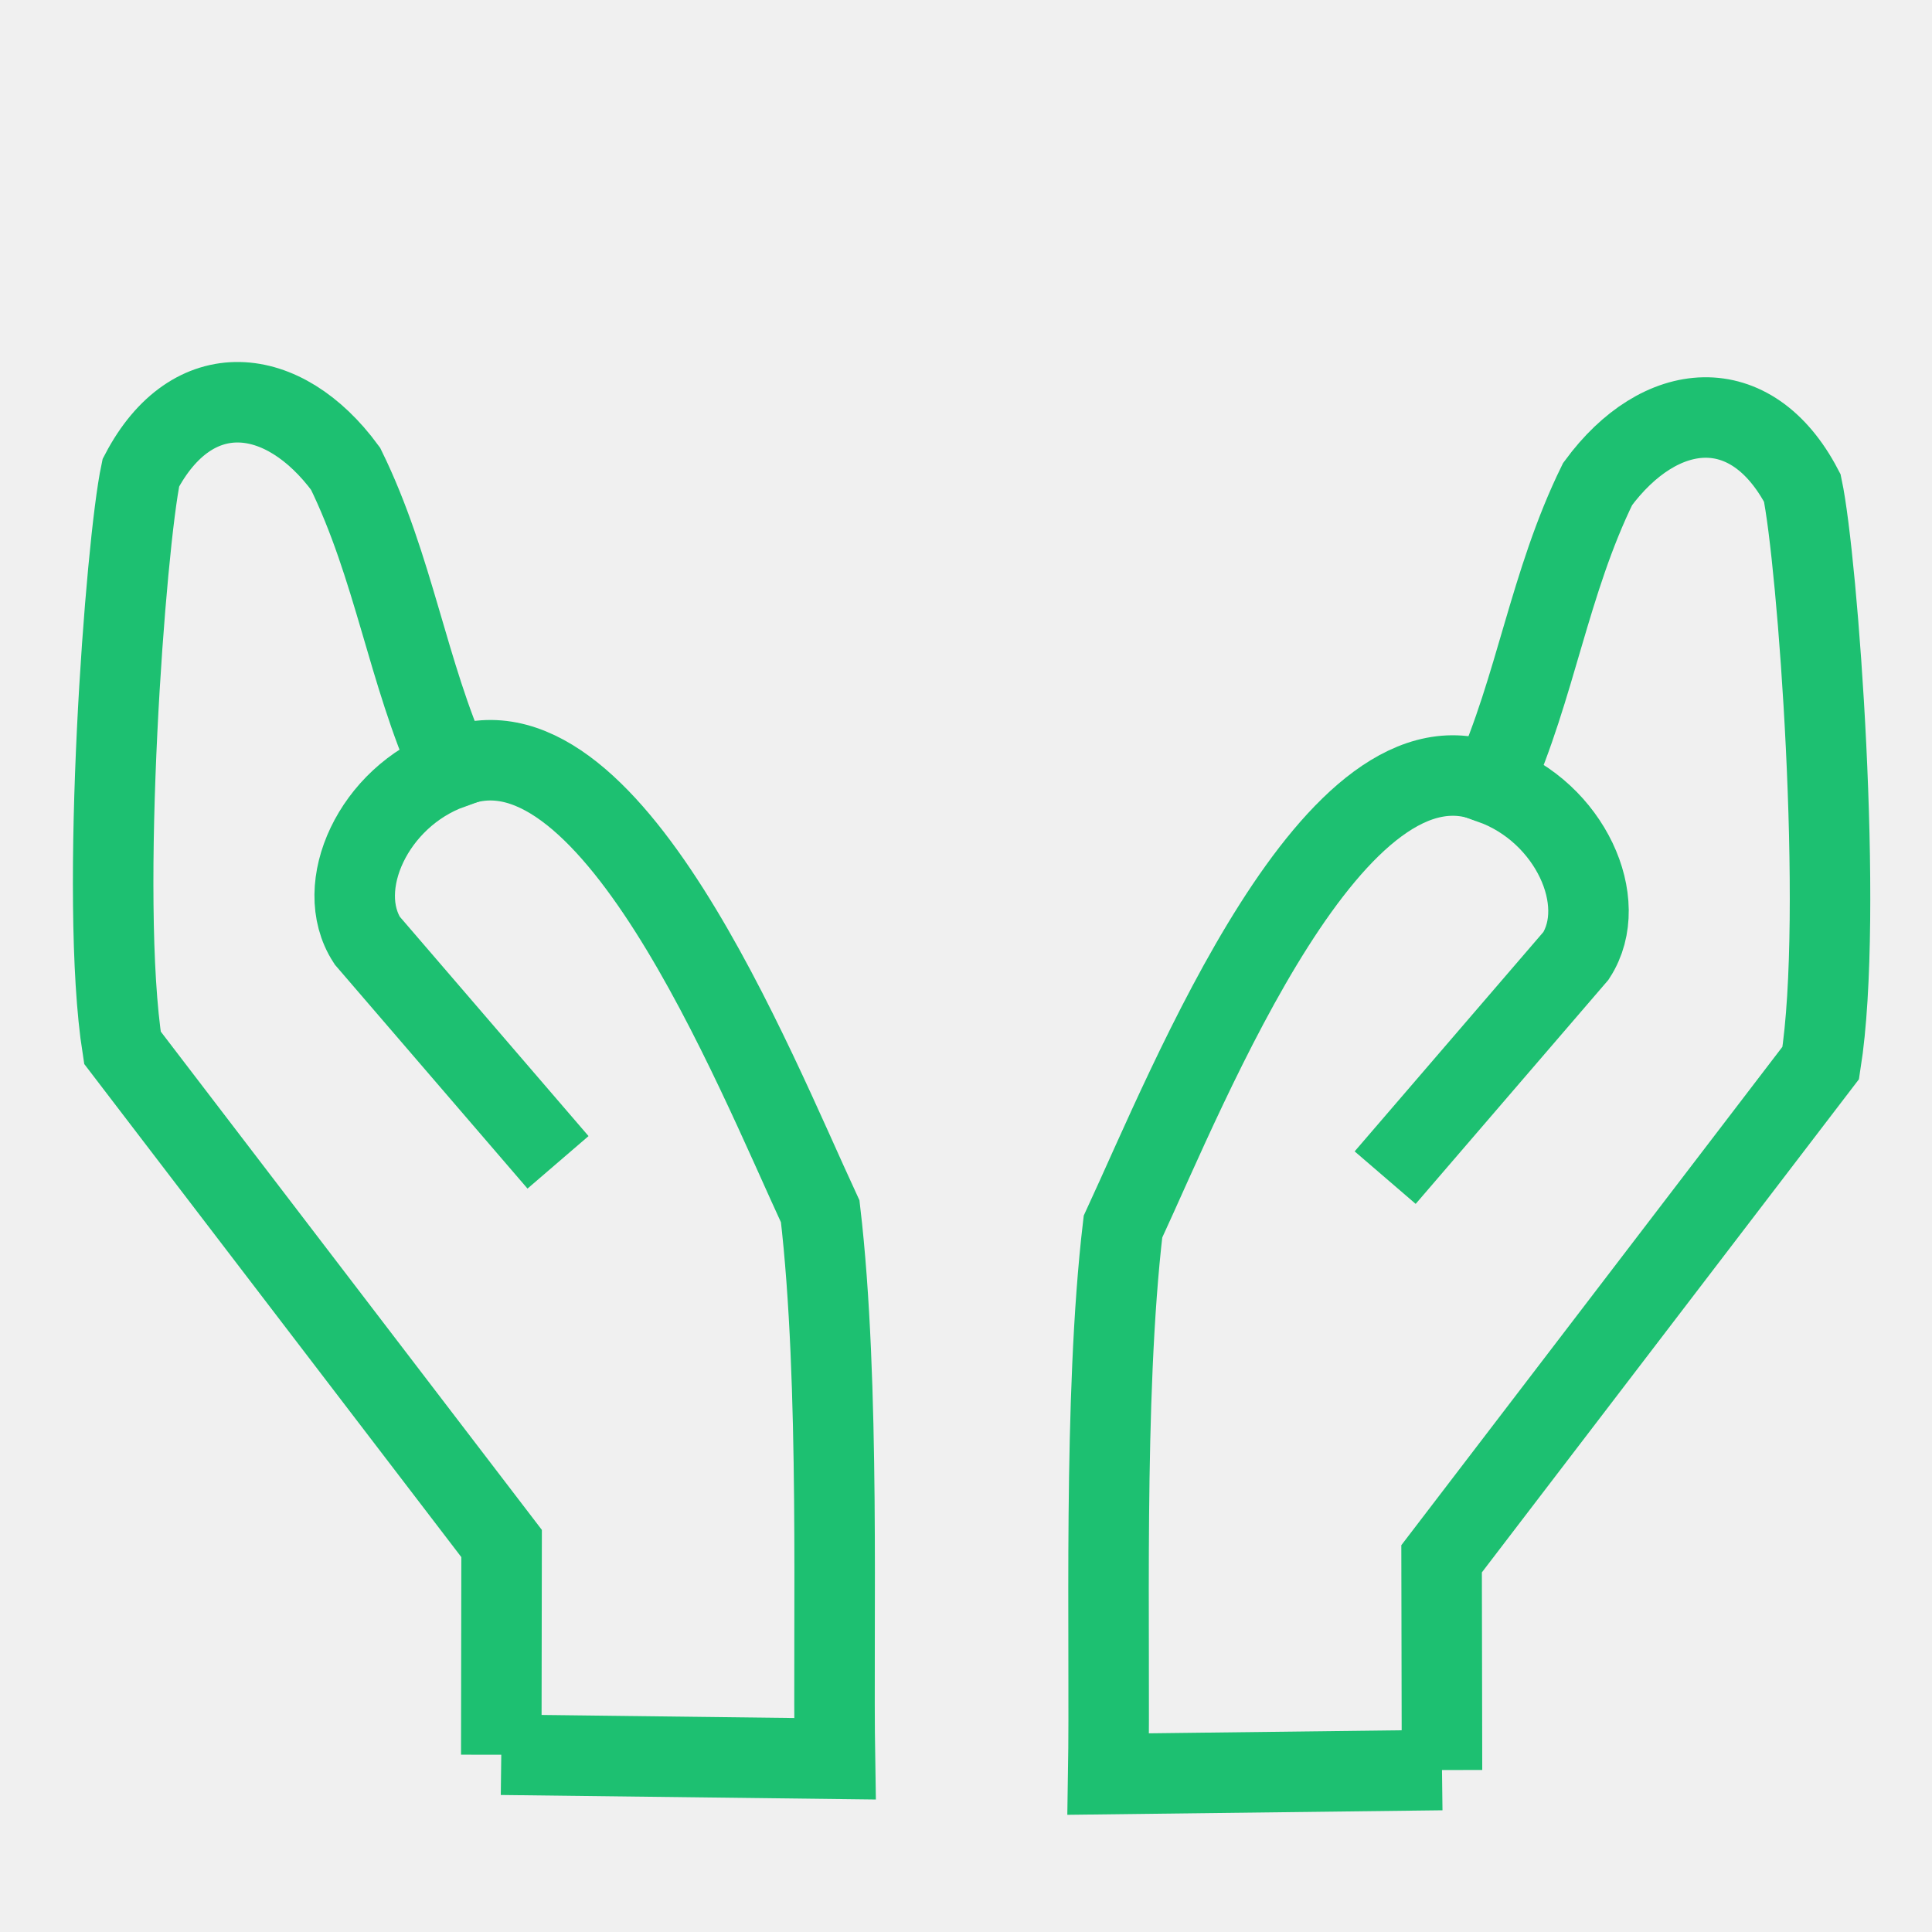
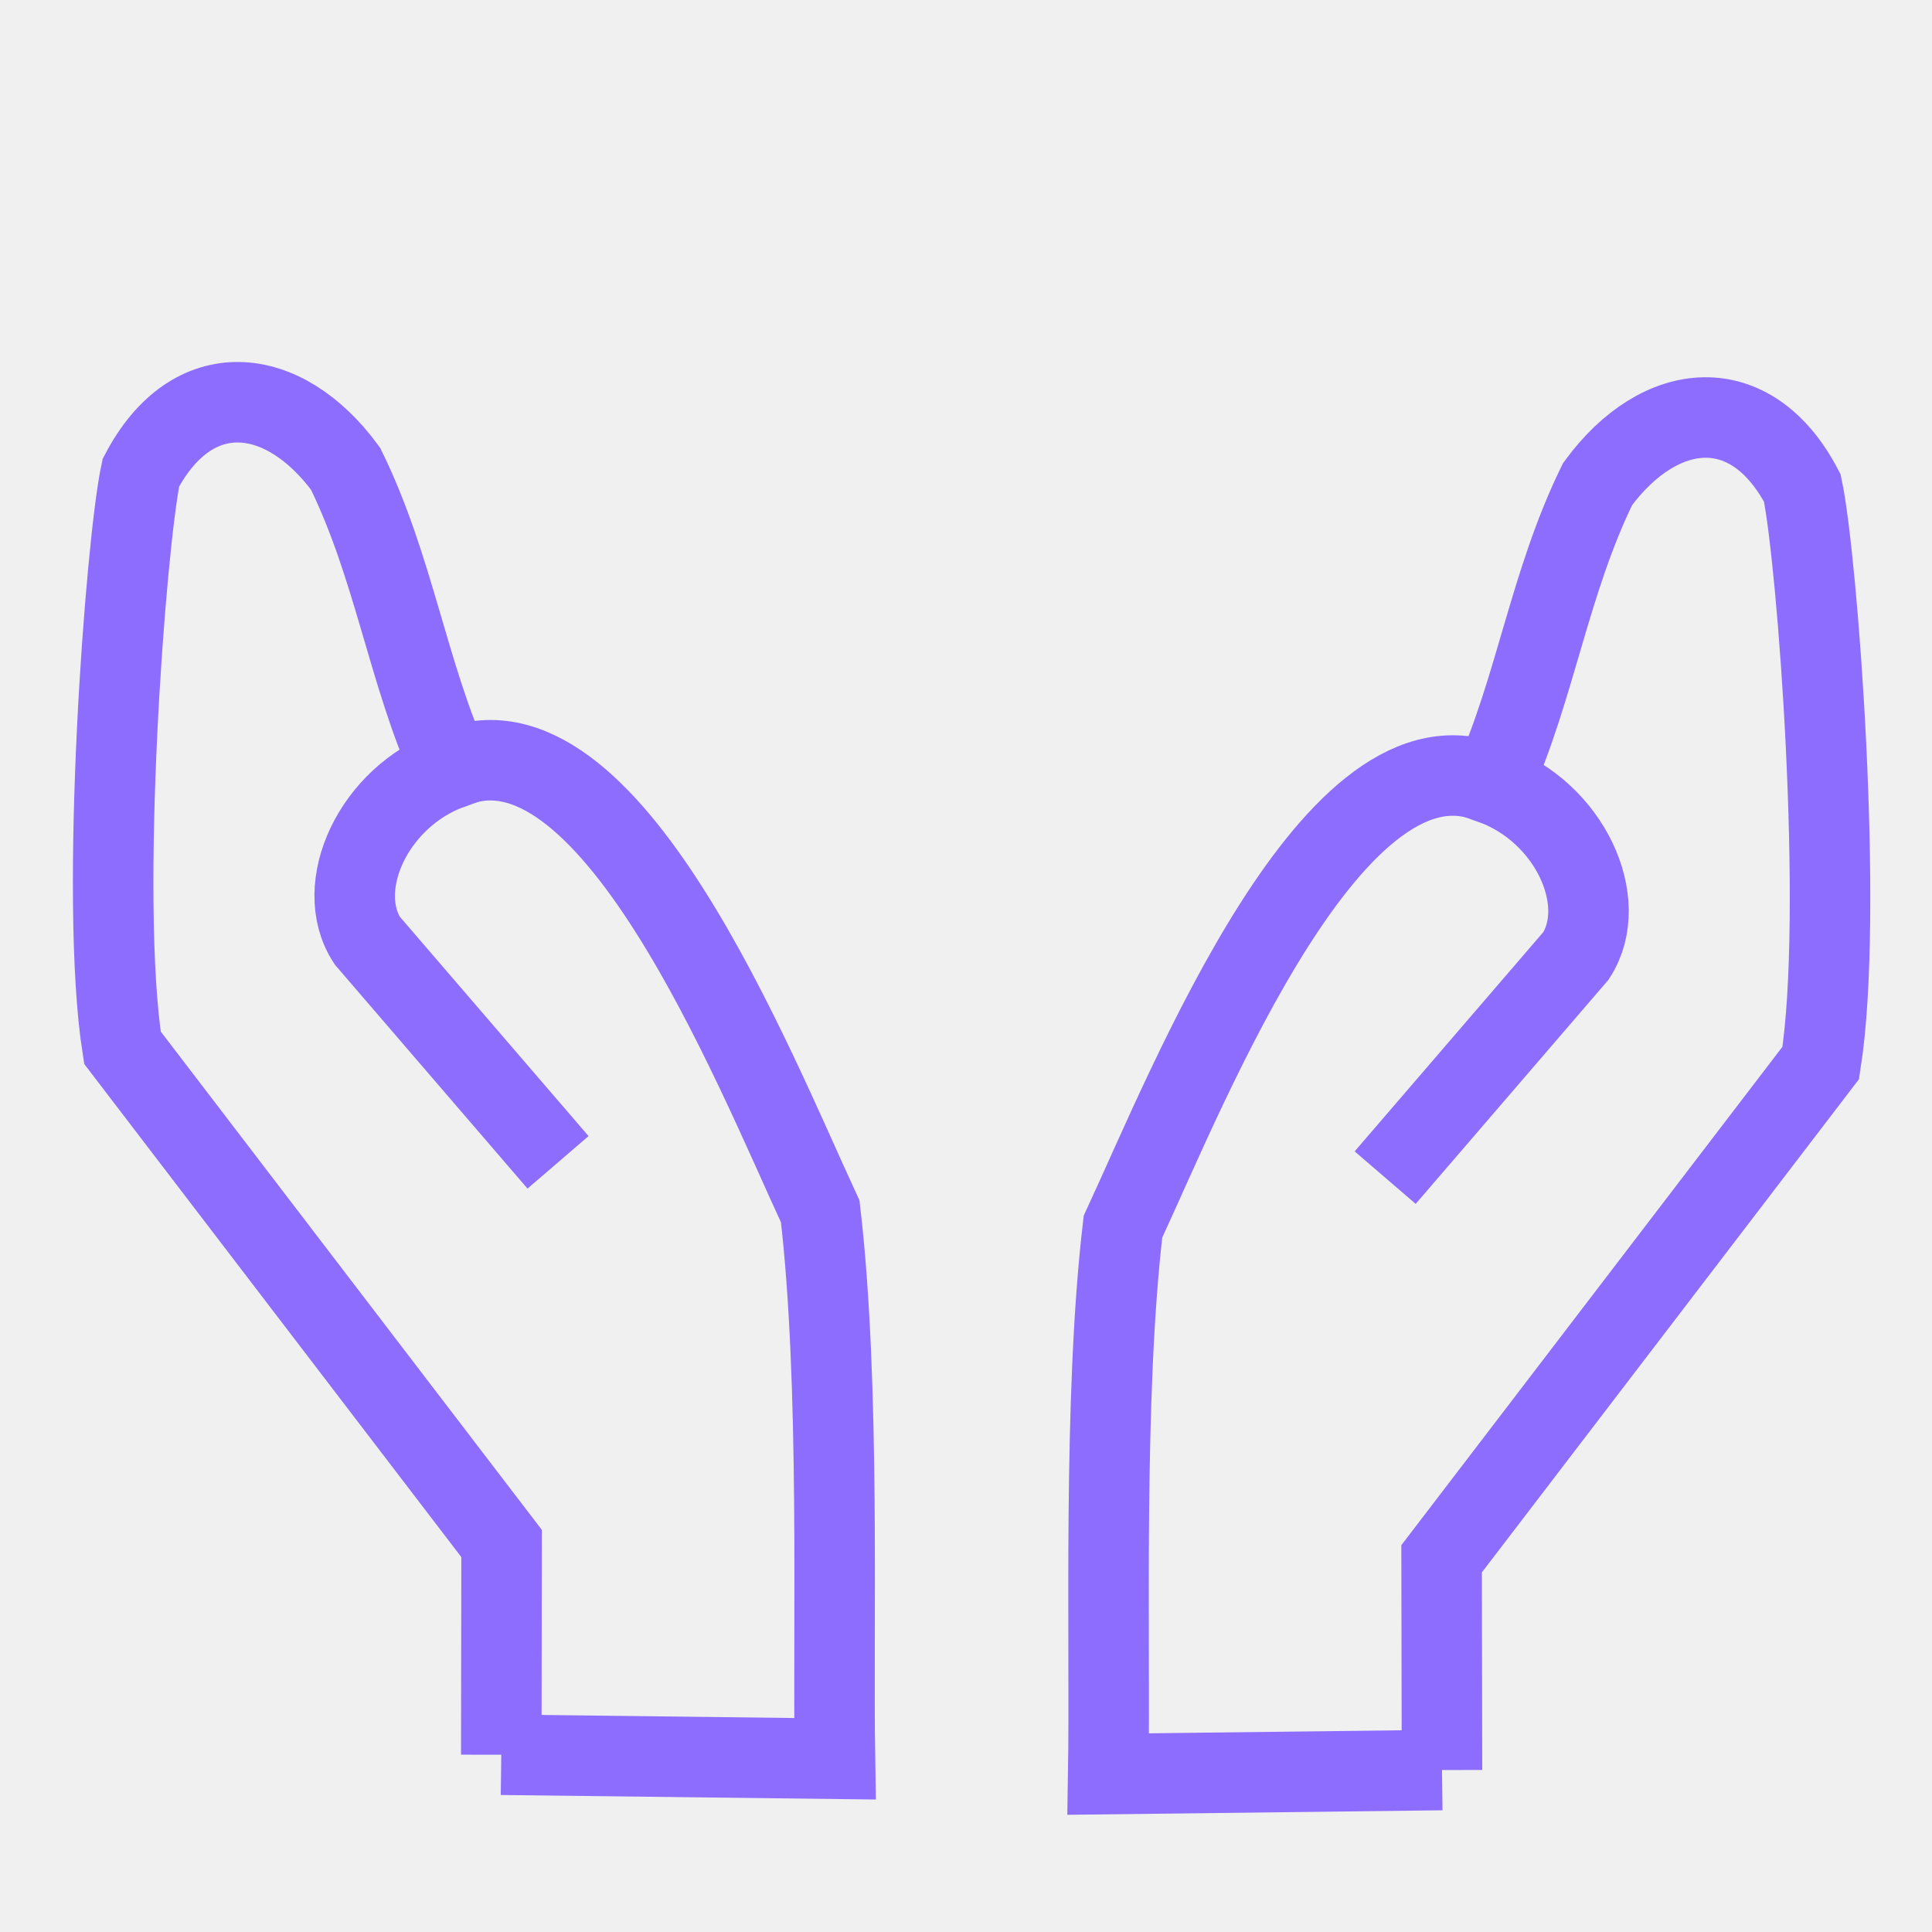
<svg xmlns="http://www.w3.org/2000/svg" width="24" height="24" fill="none" version="1.1" viewBox="0 0 24 24">
  <defs>
    <clipPath>
-       <path fill="#fff" d="M0 0H24V24H0z" />
+       <path fill="#fff" d="M0 0h24v24H0z" />
    </clipPath>
  </defs>
-   <g fill="none" stroke="#1dc071" strokeDasharray="none" strokeMiterlimit="4" strokeOpacity="1" display="inline">
-     <path strokeLinecap="round" strokeLinejoin="round" strokeWidth="2" d="M6.227 21.798l.004-2.624-4.71-6.159c-.292-1.857.04-6.255.229-7.143.638-1.217 1.77-1.1 2.543-.049.6 1.224.77 2.532 1.309 3.727-.962.348-1.473 1.464-1.041 2.133l2.371 2.756" paintOrder="fill markers stroke" />
-     <path strokeLinecap="round" strokeLinejoin="round" strokeWidth="2" d="M5.602 9.55c1.947-.857 3.756 3.706 4.587 5.498.251 2.133.156 5.151.183 6.8l-4.145-.05" />
-     <path strokeLinecap="round" strokeLinejoin="round" strokeWidth="2" d="M17.913 21.988l-.005-2.624 4.71-6.16c.292-1.856-.04-6.254-.229-7.142-.638-1.218-1.77-1.1-2.543-.049-.6 1.224-.77 2.531-1.309 3.727.962.348 1.473 1.463 1.041 2.133l-2.371 2.756" display="inline" paintOrder="fill markers stroke" />
-     <path strokeLinecap="round" strokeLinejoin="round" strokeWidth="2" d="M18.537 9.74c-1.947-.857-3.756 3.706-4.587 5.498-.251 2.133-.156 5.151-.183 6.8l4.146-.05" display="inline" />
-     <path strokeLinecap="butt" strokeLinejoin="miter" strokeWidth="1.453" d="M-12.583 13.847c-1.331-.072-2.64-.186-3.87-.46l-2.415-2.913c.234-3.44 1.796-6.092 4.79-7.896h3.45c2.563 1.787 4.586 4.069 4.715 8.087l-2.722 2.913c-1.447.156-2.7.213-3.948.269z" />
-     <path strokeLinecap="butt" strokeLinejoin="miter" strokeWidth="1.453" d="M-14.077 2.578c-1.104-1.232-.06-1.176.23-1.571-.366-1.02-1.48-2.29.153-2.645 1.393-1.485 1.972-.526 2.683.038 1.496-.042 1.051 1.129.115 2.607.79.436 1.106.931.268 1.571z" />
-     <path strokeLinecap="butt" strokeLinejoin="miter" strokeWidth="1.453" d="M-13.847 1.007h2.95" />
-     <path strokeLinecap="round" strokeLinejoin="round" strokeWidth="1.453" d="M-13.71 10.007c.433.682.721.856 1.319 1.044.728-.232 1.248-.403 1.15-1.382-.084-.499-.317-.936-1.188-1.112-1.06-.312-1.03-.73-.997-1.15.13-.558.588-.977 1.254-1.036.566.03.75.022 1.269.7" />
-     <path fillOpacity="1" strokeLinecap="round" strokeLinejoin="round" strokeWidth="1.453" d="M-12.43 6.296l.01-.84" />
-     <path strokeLinecap="round" strokeLinejoin="round" strokeWidth="1.453" d="M-12.391 11.051l.02.624" />
+   <g fill="none" stroke="#8c6dfd" strokeOpacity="1" display="inline">
+     <path d="M6.227 21.798l.004-2.624-4.71-6.159c-.292-1.857.04-6.255.229-7.143.638-1.217 1.77-1.1 2.543-.049.6 1.224.77 2.532 1.309 3.727-.962.348-1.473 1.464-1.041 2.133l2.371 2.756" />
+     <path d="M5.602 9.55c1.947-.857 3.756 3.706 4.587 5.498.251 2.133.156 5.151.183 6.8l-4.145-.05" />
+     <path d="M17.913 21.988l-.005-2.624 4.71-6.16c.292-1.856-.04-6.254-.229-7.142-.638-1.218-1.77-1.1-2.543-.049-.6 1.224-.77 2.531-1.309 3.727.962.348 1.473 1.463 1.041 2.133l-2.371 2.756" display="inline" />
+     <path d="M18.537 9.74c-1.947-.857-3.756 3.706-4.587 5.498-.251 2.133-.156 5.151-.183 6.8l4.146-.05" display="inline" />
+     <path d="M-12.583 13.847c-1.331-.072-2.64-.186-3.87-.46l-2.415-2.913c.234-3.44 1.796-6.092 4.79-7.896h3.45c2.563 1.787 4.586 4.069 4.715 8.087l-2.722 2.913c-1.447.156-2.7.213-3.948.269z" />
+     <path d="M-14.077 2.578c-1.104-1.232-.06-1.176.23-1.571-.366-1.02-1.48-2.29.153-2.645 1.393-1.485 1.972-.526 2.683.038 1.496-.042 1.051 1.129.115 2.607.79.436 1.106.931.268 1.571z" />
+     <path d="M-13.847 1.007h2.95" />
+     <path d="M-13.71 10.007c.433.682.721.856 1.319 1.044.728-.232 1.248-.403 1.15-1.382-.084-.499-.317-.936-1.188-1.112-1.06-.312-1.03-.73-.997-1.15.13-.558.588-.977 1.254-1.036.566.03.75.022 1.269.7" />
+     <path d="M-12.43 6.296l.01-.84" />
+     <path d="M-12.391 11.051l.02.624" />
  </g>
</svg>
